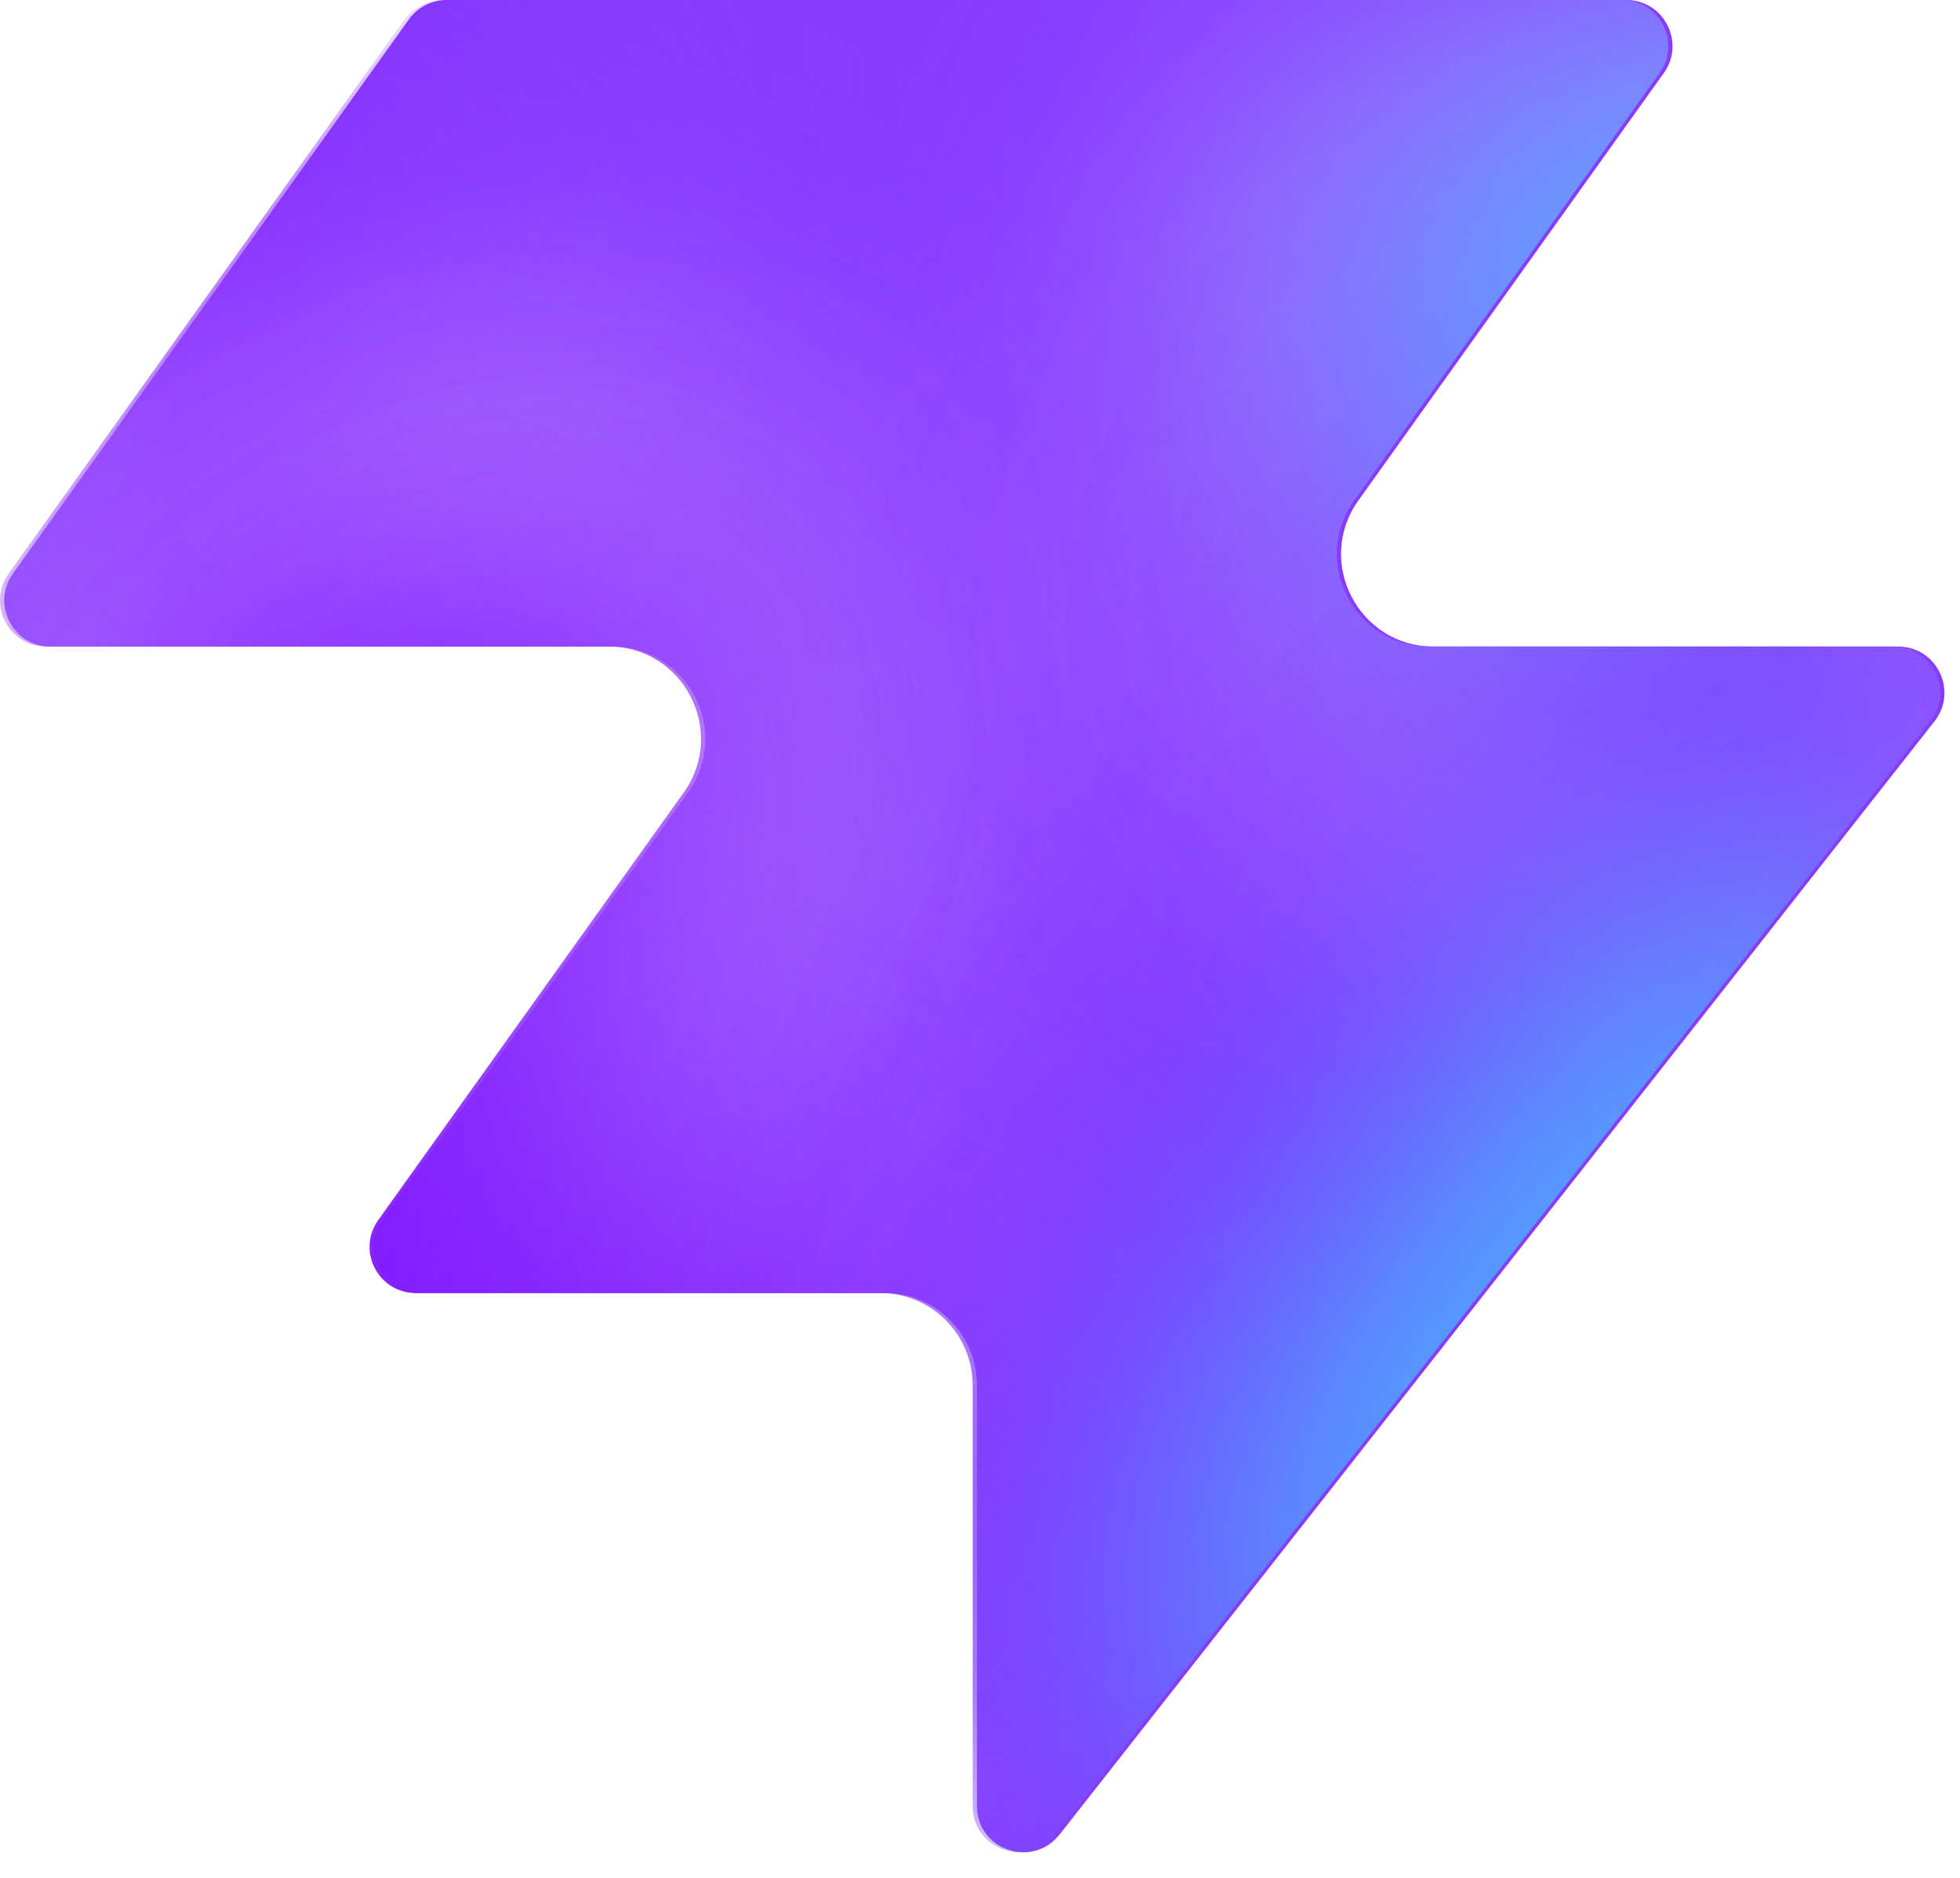
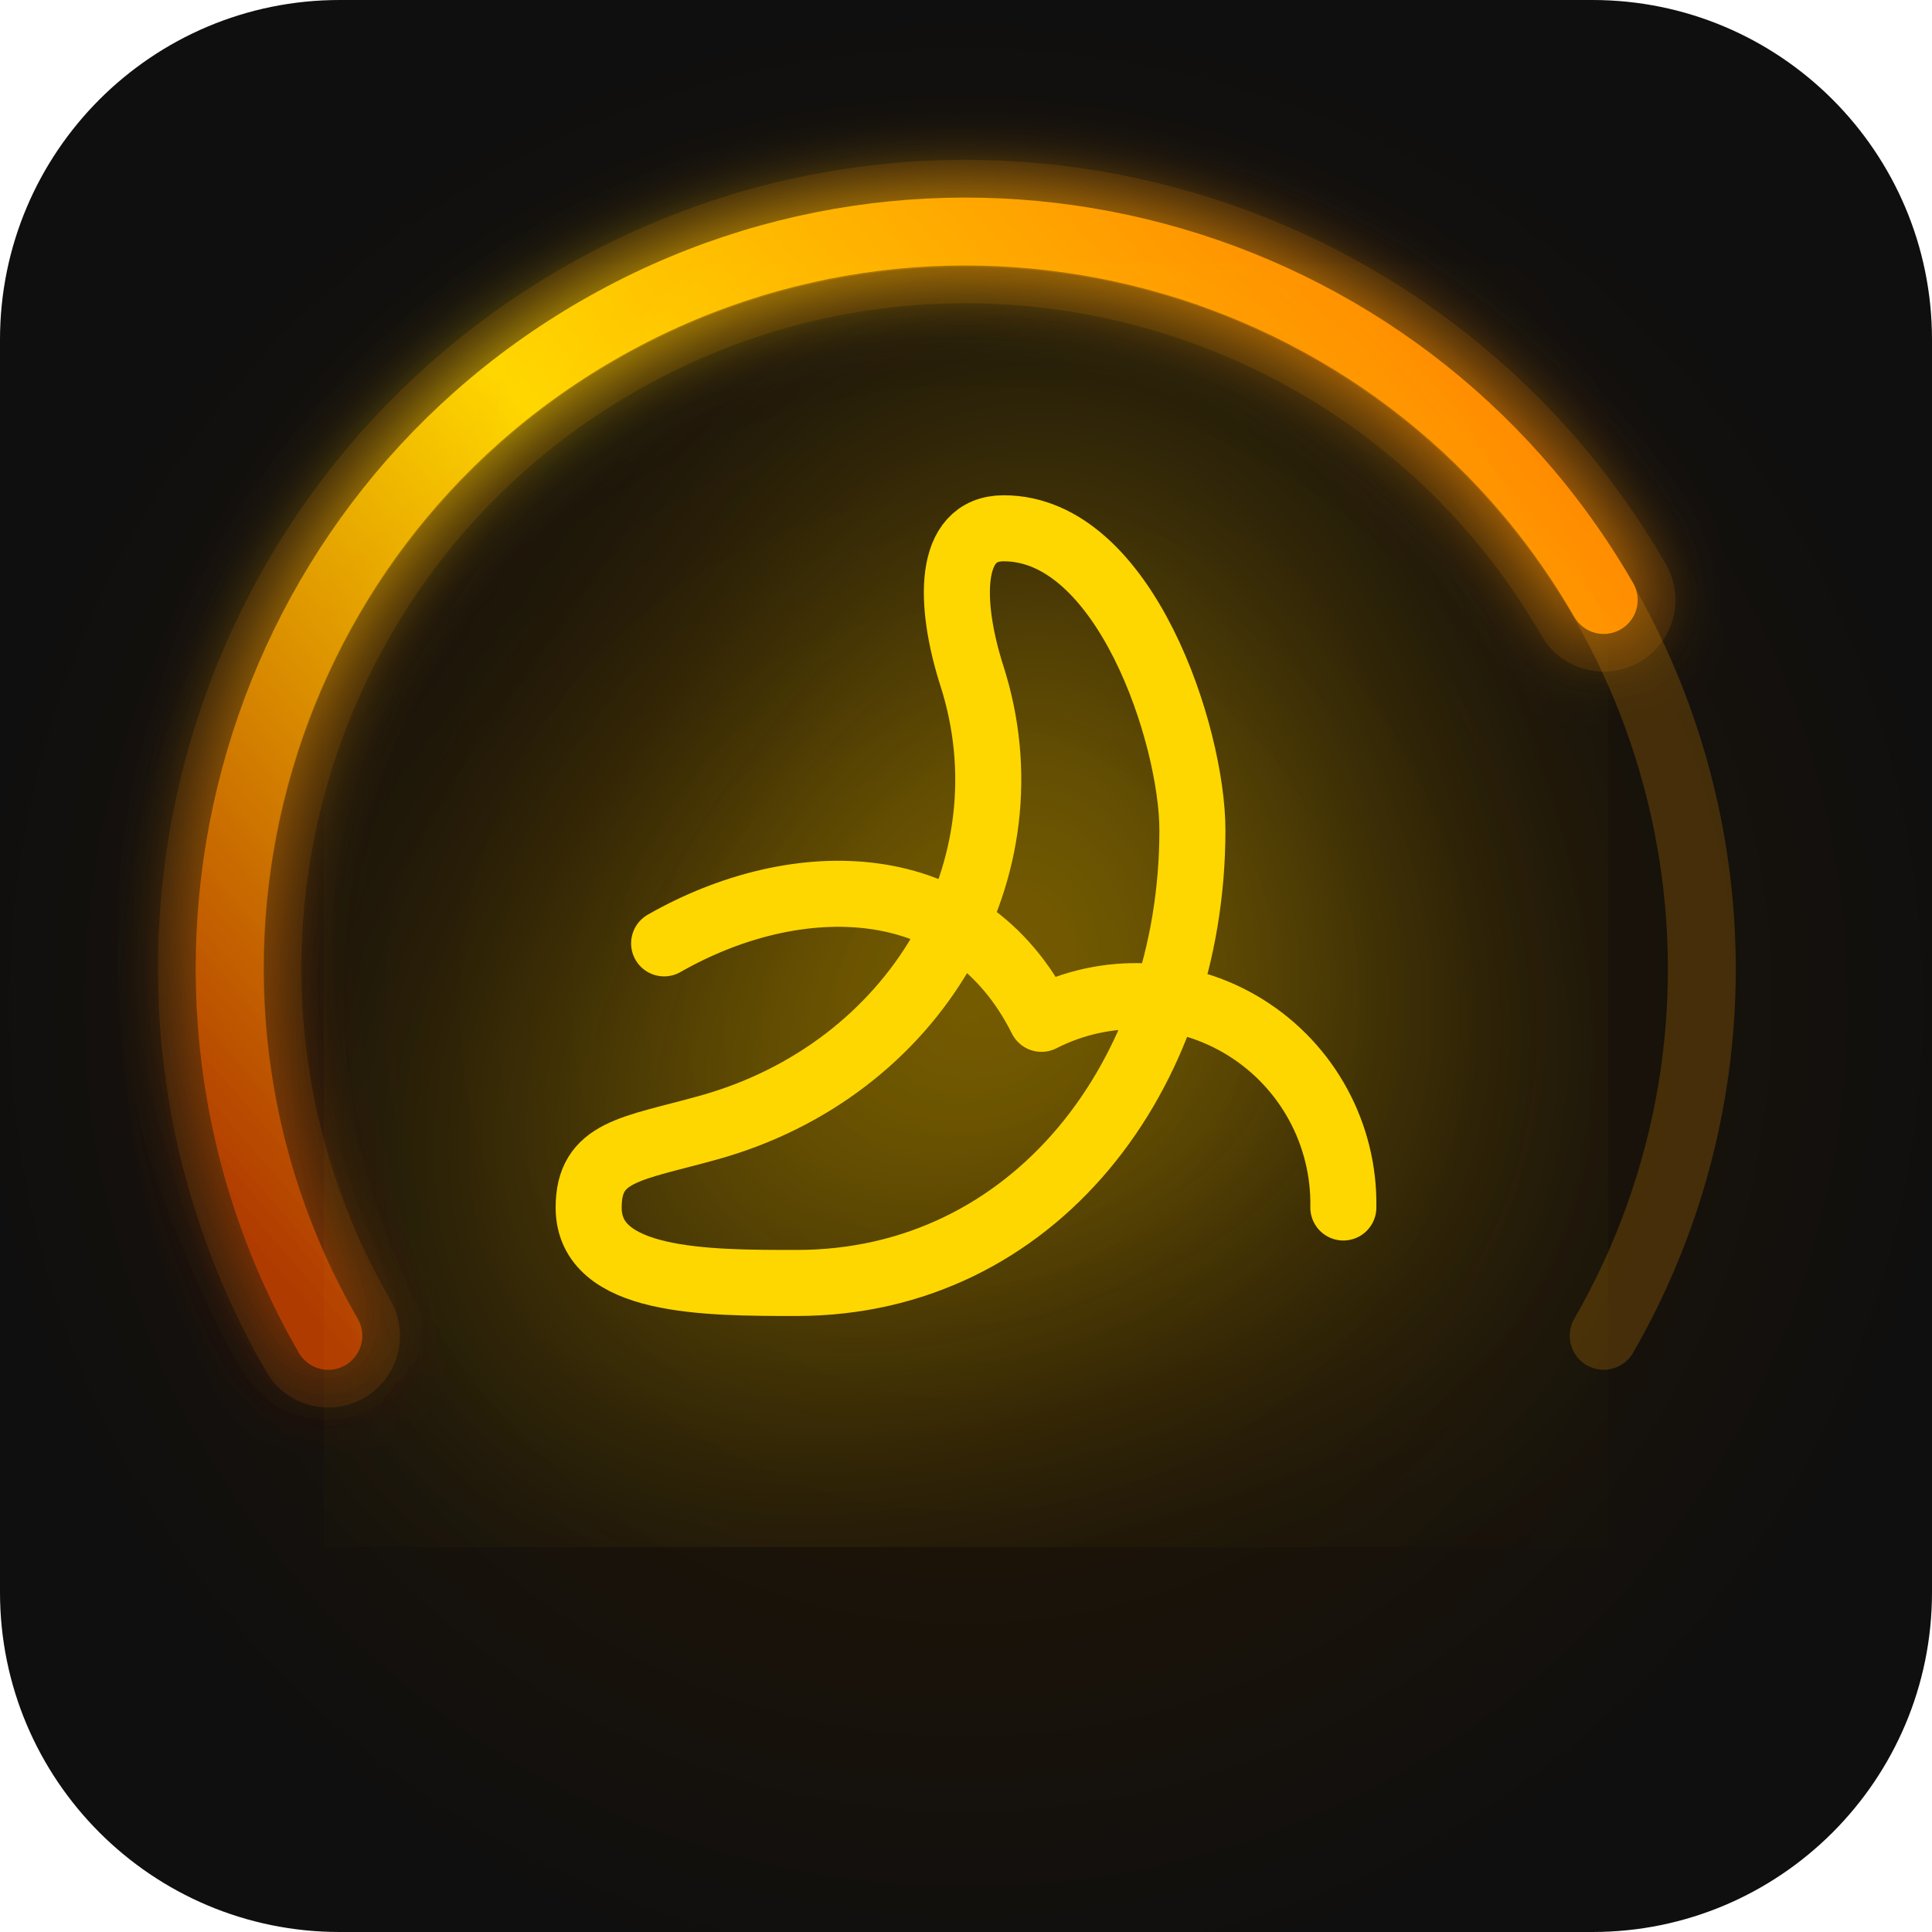
- <svg xmlns="http://www.w3.org/2000/svg" width="48" height="46" fill="none" viewBox="0 0 48 46">
-   <path fill="#863bff" d="M25.946 44.938c-.664.845-2.021.375-2.021-.698V33.937a2.26 2.26 0 0 0-2.262-2.262H10.287c-.92 0-1.456-1.04-.92-1.788l7.48-10.471c1.07-1.497 0-3.578-1.842-3.578H1.237c-.92 0-1.456-1.04-.92-1.788L10.013.474c.214-.297.556-.474.92-.474h28.894c.92 0 1.456 1.04.92 1.788l-7.48 10.471c-1.07 1.498 0 3.579 1.842 3.579h11.377c.943 0 1.473 1.088.89 1.83L25.947 44.94z" style="fill:#863bff;fill:color(display-p3 .525 .23 1);fill-opacity:1" />
-   <mask id="a" width="48" height="46" x="0" y="0" maskUnits="userSpaceOnUse" style="mask-type:alpha">
-     <path fill="#000" d="M25.842 44.938c-.664.844-2.021.375-2.021-.698V33.937a2.26 2.26 0 0 0-2.262-2.262H10.183c-.92 0-1.456-1.04-.92-1.788l7.48-10.471c1.07-1.498 0-3.579-1.842-3.579H1.133c-.92 0-1.456-1.04-.92-1.787L9.91.473c.214-.297.556-.474.92-.474h28.894c.92 0 1.456 1.04.92 1.788l-7.48 10.471c-1.07 1.498 0 3.578 1.842 3.578h11.377c.943 0 1.473 1.088.89 1.832L25.843 44.94z" style="fill:#000;fill-opacity:1" />
-   </mask>
-   <g mask="url(#a)">
-     <g filter="url(#b)">
-       <ellipse cx="5.508" cy="14.704" fill="#ede6ff" rx="5.508" ry="14.704" style="fill:#ede6ff;fill:color(display-p3 .927 .903 1);fill-opacity:1" transform="matrix(.00324 1 1 -.00324 -4.47 31.516)" />
-     </g>
-     <g filter="url(#c)">
-       <ellipse cx="10.399" cy="29.851" fill="#ede6ff" rx="10.399" ry="29.851" style="fill:#ede6ff;fill:color(display-p3 .927 .903 1);fill-opacity:1" transform="matrix(.00324 1 1 -.00324 -39.328 7.883)" />
-     </g>
-     <g filter="url(#d)">
-       <ellipse cx="5.508" cy="30.487" fill="#7e14ff" rx="5.508" ry="30.487" style="fill:#7e14ff;fill:color(display-p3 .492 .077 1);fill-opacity:1" transform="rotate(89.814 -25.913 -14.639)scale(1 -1)" />
-     </g>
-     <g filter="url(#e)">
-       <ellipse cx="5.508" cy="30.599" fill="#7e14ff" rx="5.508" ry="30.599" style="fill:#7e14ff;fill:color(display-p3 .492 .077 1);fill-opacity:1" transform="rotate(89.814 -32.644 -3.334)scale(1 -1)" />
-     </g>
-     <g filter="url(#f)">
-       <ellipse cx="5.508" cy="30.599" fill="#7e14ff" rx="5.508" ry="30.599" style="fill:#7e14ff;fill:color(display-p3 .492 .077 1);fill-opacity:1" transform="matrix(.00324 1 1 -.00324 -34.34 30.47)" />
-     </g>
-     <g filter="url(#g)">
-       <ellipse cx="14.072" cy="22.078" fill="#ede6ff" rx="14.072" ry="22.078" style="fill:#ede6ff;fill:color(display-p3 .927 .903 1);fill-opacity:1" transform="rotate(93.35 24.506 48.493)scale(-1 1)" />
-     </g>
-     <g filter="url(#h)">
-       <ellipse cx="3.47" cy="21.501" fill="#7e14ff" rx="3.47" ry="21.501" style="fill:#7e14ff;fill:color(display-p3 .492 .077 1);fill-opacity:1" transform="rotate(89.009 28.708 47.59)scale(-1 1)" />
-     </g>
-     <g filter="url(#i)">
-       <ellipse cx="3.47" cy="21.501" fill="#7e14ff" rx="3.47" ry="21.501" style="fill:#7e14ff;fill:color(display-p3 .492 .077 1);fill-opacity:1" transform="rotate(89.009 28.708 47.59)scale(-1 1)" />
-     </g>
-     <g filter="url(#j)">
-       <ellipse cx=".387" cy="8.972" fill="#7e14ff" rx="4.407" ry="29.108" style="fill:#7e14ff;fill:color(display-p3 .492 .077 1);fill-opacity:1" transform="rotate(39.51 .387 8.972)" />
-     </g>
-     <g filter="url(#k)">
-       <ellipse cx="47.523" cy="-6.092" fill="#7e14ff" rx="4.407" ry="29.108" style="fill:#7e14ff;fill:color(display-p3 .492 .077 1);fill-opacity:1" transform="rotate(37.892 47.523 -6.092)" />
-     </g>
-     <g filter="url(#l)">
-       <ellipse cx="41.412" cy="6.333" fill="#47bfff" rx="5.971" ry="9.665" style="fill:#47bfff;fill:color(display-p3 .28 .748 1);fill-opacity:1" transform="rotate(37.892 41.412 6.333)" />
-     </g>
-     <g filter="url(#m)">
-       <ellipse cx="-1.879" cy="38.332" fill="#7e14ff" rx="4.407" ry="29.108" style="fill:#7e14ff;fill:color(display-p3 .492 .077 1);fill-opacity:1" transform="rotate(37.892 -1.88 38.332)" />
-     </g>
-     <g filter="url(#n)">
-       <ellipse cx="-1.879" cy="38.332" fill="#7e14ff" rx="4.407" ry="29.108" style="fill:#7e14ff;fill:color(display-p3 .492 .077 1);fill-opacity:1" transform="rotate(37.892 -1.88 38.332)" />
-     </g>
-     <g filter="url(#o)">
-       <ellipse cx="35.651" cy="29.907" fill="#7e14ff" rx="4.407" ry="29.108" style="fill:#7e14ff;fill:color(display-p3 .492 .077 1);fill-opacity:1" transform="rotate(37.892 35.651 29.907)" />
-     </g>
-     <g filter="url(#p)">
-       <ellipse cx="38.418" cy="32.4" fill="#47bfff" rx="5.971" ry="15.297" style="fill:#47bfff;fill:color(display-p3 .28 .748 1);fill-opacity:1" transform="rotate(37.892 38.418 32.4)" />
-     </g>
-   </g>
+ <svg xmlns="http://www.w3.org/2000/svg" viewBox="0 0 512 512">
  <defs>
-     <filter id="b" width="60.045" height="41.654" x="-19.77" y="16.149" color-interpolation-filters="sRGB" filterUnits="userSpaceOnUse">
-       <feFlood flood-opacity="0" result="BackgroundImageFix" />
-       <feBlend in="SourceGraphic" in2="BackgroundImageFix" result="shape" />
-       <feGaussianBlur result="effect1_foregroundBlur_2002_17158" stdDeviation="7.659" />
+     <radialGradient id="bg" cx="50%" cy="52%" r="52%">
+       <stop offset="0%" stop-color="#2a1800" />
+       <stop offset="100%" stop-color="#0f0f0f" />
+     </radialGradient>
+     <linearGradient id="arc-grad" x1="87" y1="354" x2="425" y2="61" gradientUnits="userSpaceOnUse">
+       <stop offset="0%" stop-color="#B03A00" />
+       <stop offset="45%" stop-color="#FFD700" />
+       <stop offset="100%" stop-color="#FF7800" />
+     </linearGradient>
+     <filter id="glow-arc" x="-30%" y="-30%" width="160%" height="160%">
+       <feGaussianBlur in="SourceGraphic" stdDeviation="11" result="b" />
+       <feMerge>
+         <feMergeNode in="b" />
+         <feMergeNode in="SourceGraphic" />
+       </feMerge>
    </filter>
-     <filter id="c" width="90.34" height="51.437" x="-54.613" y="-7.533" color-interpolation-filters="sRGB" filterUnits="userSpaceOnUse">
-       <feFlood flood-opacity="0" result="BackgroundImageFix" />
-       <feBlend in="SourceGraphic" in2="BackgroundImageFix" result="shape" />
-       <feGaussianBlur result="effect1_foregroundBlur_2002_17158" stdDeviation="7.659" />
-     </filter>
-     <filter id="d" width="79.355" height="29.4" x="-49.64" y="2.03" color-interpolation-filters="sRGB" filterUnits="userSpaceOnUse">
-       <feFlood flood-opacity="0" result="BackgroundImageFix" />
-       <feBlend in="SourceGraphic" in2="BackgroundImageFix" result="shape" />
-       <feGaussianBlur result="effect1_foregroundBlur_2002_17158" stdDeviation="4.596" />
-     </filter>
-     <filter id="e" width="79.579" height="29.4" x="-45.045" y="20.029" color-interpolation-filters="sRGB" filterUnits="userSpaceOnUse">
-       <feFlood flood-opacity="0" result="BackgroundImageFix" />
-       <feBlend in="SourceGraphic" in2="BackgroundImageFix" result="shape" />
-       <feGaussianBlur result="effect1_foregroundBlur_2002_17158" stdDeviation="4.596" />
-     </filter>
-     <filter id="f" width="79.579" height="29.4" x="-43.513" y="21.178" color-interpolation-filters="sRGB" filterUnits="userSpaceOnUse">
-       <feFlood flood-opacity="0" result="BackgroundImageFix" />
-       <feBlend in="SourceGraphic" in2="BackgroundImageFix" result="shape" />
-       <feGaussianBlur result="effect1_foregroundBlur_2002_17158" stdDeviation="4.596" />
-     </filter>
-     <filter id="g" width="74.749" height="58.852" x="15.756" y="-17.901" color-interpolation-filters="sRGB" filterUnits="userSpaceOnUse">
-       <feFlood flood-opacity="0" result="BackgroundImageFix" />
-       <feBlend in="SourceGraphic" in2="BackgroundImageFix" result="shape" />
-       <feGaussianBlur result="effect1_foregroundBlur_2002_17158" stdDeviation="7.659" />
-     </filter>
-     <filter id="h" width="61.377" height="25.362" x="23.548" y="2.284" color-interpolation-filters="sRGB" filterUnits="userSpaceOnUse">
-       <feFlood flood-opacity="0" result="BackgroundImageFix" />
-       <feBlend in="SourceGraphic" in2="BackgroundImageFix" result="shape" />
-       <feGaussianBlur result="effect1_foregroundBlur_2002_17158" stdDeviation="4.596" />
-     </filter>
-     <filter id="i" width="61.377" height="25.362" x="23.548" y="2.284" color-interpolation-filters="sRGB" filterUnits="userSpaceOnUse">
-       <feFlood flood-opacity="0" result="BackgroundImageFix" />
-       <feBlend in="SourceGraphic" in2="BackgroundImageFix" result="shape" />
-       <feGaussianBlur result="effect1_foregroundBlur_2002_17158" stdDeviation="4.596" />
-     </filter>
-     <filter id="j" width="56.045" height="63.649" x="-27.636" y="-22.853" color-interpolation-filters="sRGB" filterUnits="userSpaceOnUse">
-       <feFlood flood-opacity="0" result="BackgroundImageFix" />
-       <feBlend in="SourceGraphic" in2="BackgroundImageFix" result="shape" />
-       <feGaussianBlur result="effect1_foregroundBlur_2002_17158" stdDeviation="4.596" />
-     </filter>
-     <filter id="k" width="54.814" height="64.646" x="20.116" y="-38.415" color-interpolation-filters="sRGB" filterUnits="userSpaceOnUse">
-       <feFlood flood-opacity="0" result="BackgroundImageFix" />
-       <feBlend in="SourceGraphic" in2="BackgroundImageFix" result="shape" />
-       <feGaussianBlur result="effect1_foregroundBlur_2002_17158" stdDeviation="4.596" />
-     </filter>
-     <filter id="l" width="33.541" height="35.313" x="24.641" y="-11.323" color-interpolation-filters="sRGB" filterUnits="userSpaceOnUse">
-       <feFlood flood-opacity="0" result="BackgroundImageFix" />
-       <feBlend in="SourceGraphic" in2="BackgroundImageFix" result="shape" />
-       <feGaussianBlur result="effect1_foregroundBlur_2002_17158" stdDeviation="4.596" />
-     </filter>
-     <filter id="m" width="54.814" height="64.646" x="-29.286" y="6.009" color-interpolation-filters="sRGB" filterUnits="userSpaceOnUse">
-       <feFlood flood-opacity="0" result="BackgroundImageFix" />
-       <feBlend in="SourceGraphic" in2="BackgroundImageFix" result="shape" />
-       <feGaussianBlur result="effect1_foregroundBlur_2002_17158" stdDeviation="4.596" />
-     </filter>
-     <filter id="n" width="54.814" height="64.646" x="-29.286" y="6.009" color-interpolation-filters="sRGB" filterUnits="userSpaceOnUse">
-       <feFlood flood-opacity="0" result="BackgroundImageFix" />
-       <feBlend in="SourceGraphic" in2="BackgroundImageFix" result="shape" />
-       <feGaussianBlur result="effect1_foregroundBlur_2002_17158" stdDeviation="4.596" />
-     </filter>
-     <filter id="o" width="54.814" height="64.646" x="8.244" y="-2.416" color-interpolation-filters="sRGB" filterUnits="userSpaceOnUse">
-       <feFlood flood-opacity="0" result="BackgroundImageFix" />
-       <feBlend in="SourceGraphic" in2="BackgroundImageFix" result="shape" />
-       <feGaussianBlur result="effect1_foregroundBlur_2002_17158" stdDeviation="4.596" />
-     </filter>
-     <filter id="p" width="39.409" height="43.623" x="18.713" y="10.588" color-interpolation-filters="sRGB" filterUnits="userSpaceOnUse">
-       <feFlood flood-opacity="0" result="BackgroundImageFix" />
-       <feBlend in="SourceGraphic" in2="BackgroundImageFix" result="shape" />
-       <feGaussianBlur result="effect1_foregroundBlur_2002_17158" stdDeviation="4.596" />
+     <filter id="glow-banana" x="-35%" y="-35%" width="170%" height="170%">
+       <feGaussianBlur in="SourceGraphic" stdDeviation="16" result="b" />
+       <feMerge>
+         <feMergeNode in="b" />
+         <feMergeNode in="SourceGraphic" />
+       </feMerge>
    </filter>
  </defs>
+   <rect width="512" height="512" rx="90" fill="url(#bg)" />
+   <path d="M 87 354 A 195 195 0 1 1 425 354" fill="none" stroke="rgba(255,160,0,0.20)" stroke-width="18" stroke-linecap="round" />
+   <path d="M 87 354 A 195 195 0 1 1 425 159" fill="none" stroke="#FF8C00" stroke-width="38" stroke-linecap="round" opacity="0.12" />
+   <path d="M 87 354 A 195 195 0 1 1 425 159" fill="none" stroke="url(#arc-grad)" stroke-width="18" stroke-linecap="round" filter="url(#glow-arc)" />
+   <g transform="translate(136,120) scale(10)" fill="none" stroke="#FFD700" stroke-width="1.75" stroke-linecap="round" stroke-linejoin="round" filter="url(#glow-banana)">
+     <path d="M4 13c3.5-2 8-2 10 2a5.5 5.5 0 0 1 8 5" />
+     <path d="M5.15 17.89c5.52-1.52 8.65-6.89 7-12C11.55 4 11.5 2 13 2c3.22 0 5 5.5 5 8 0 6.5-4.2 12-10.49 12C5.11 22 2 22 2 20c0-1.5 1.14-1.55 3.15-2.11Z" />
+   </g>
</svg>
